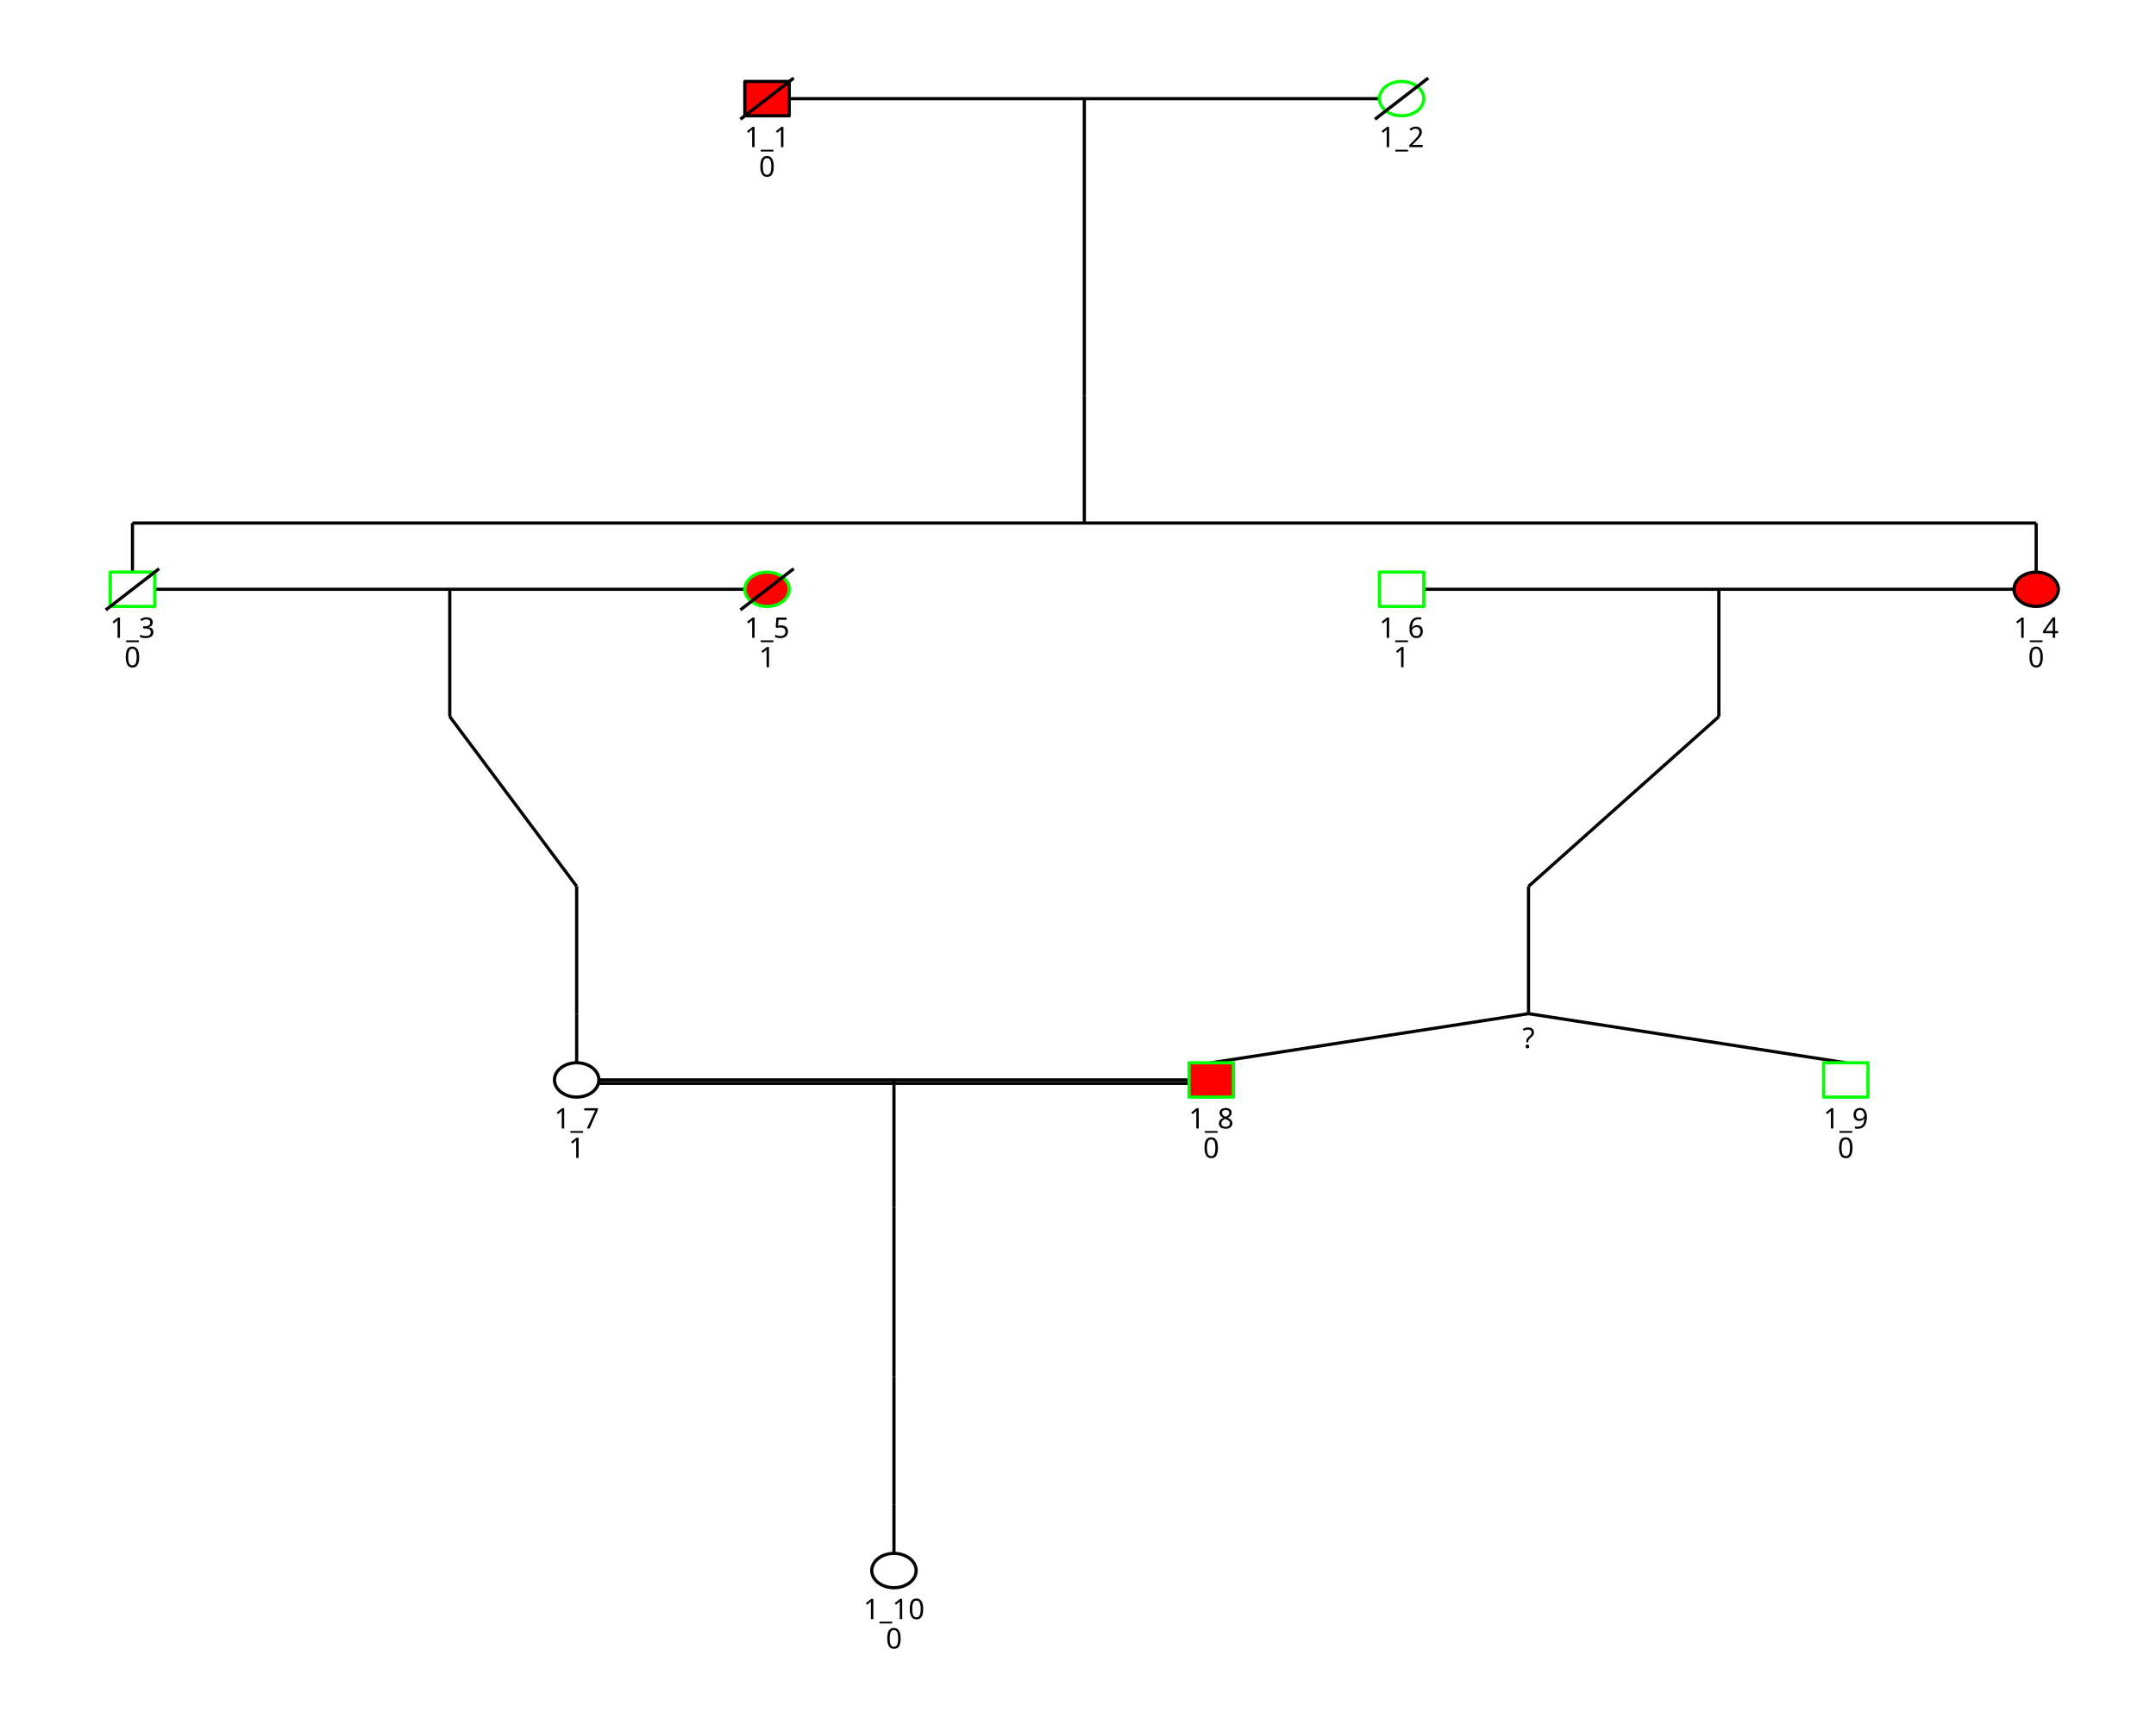
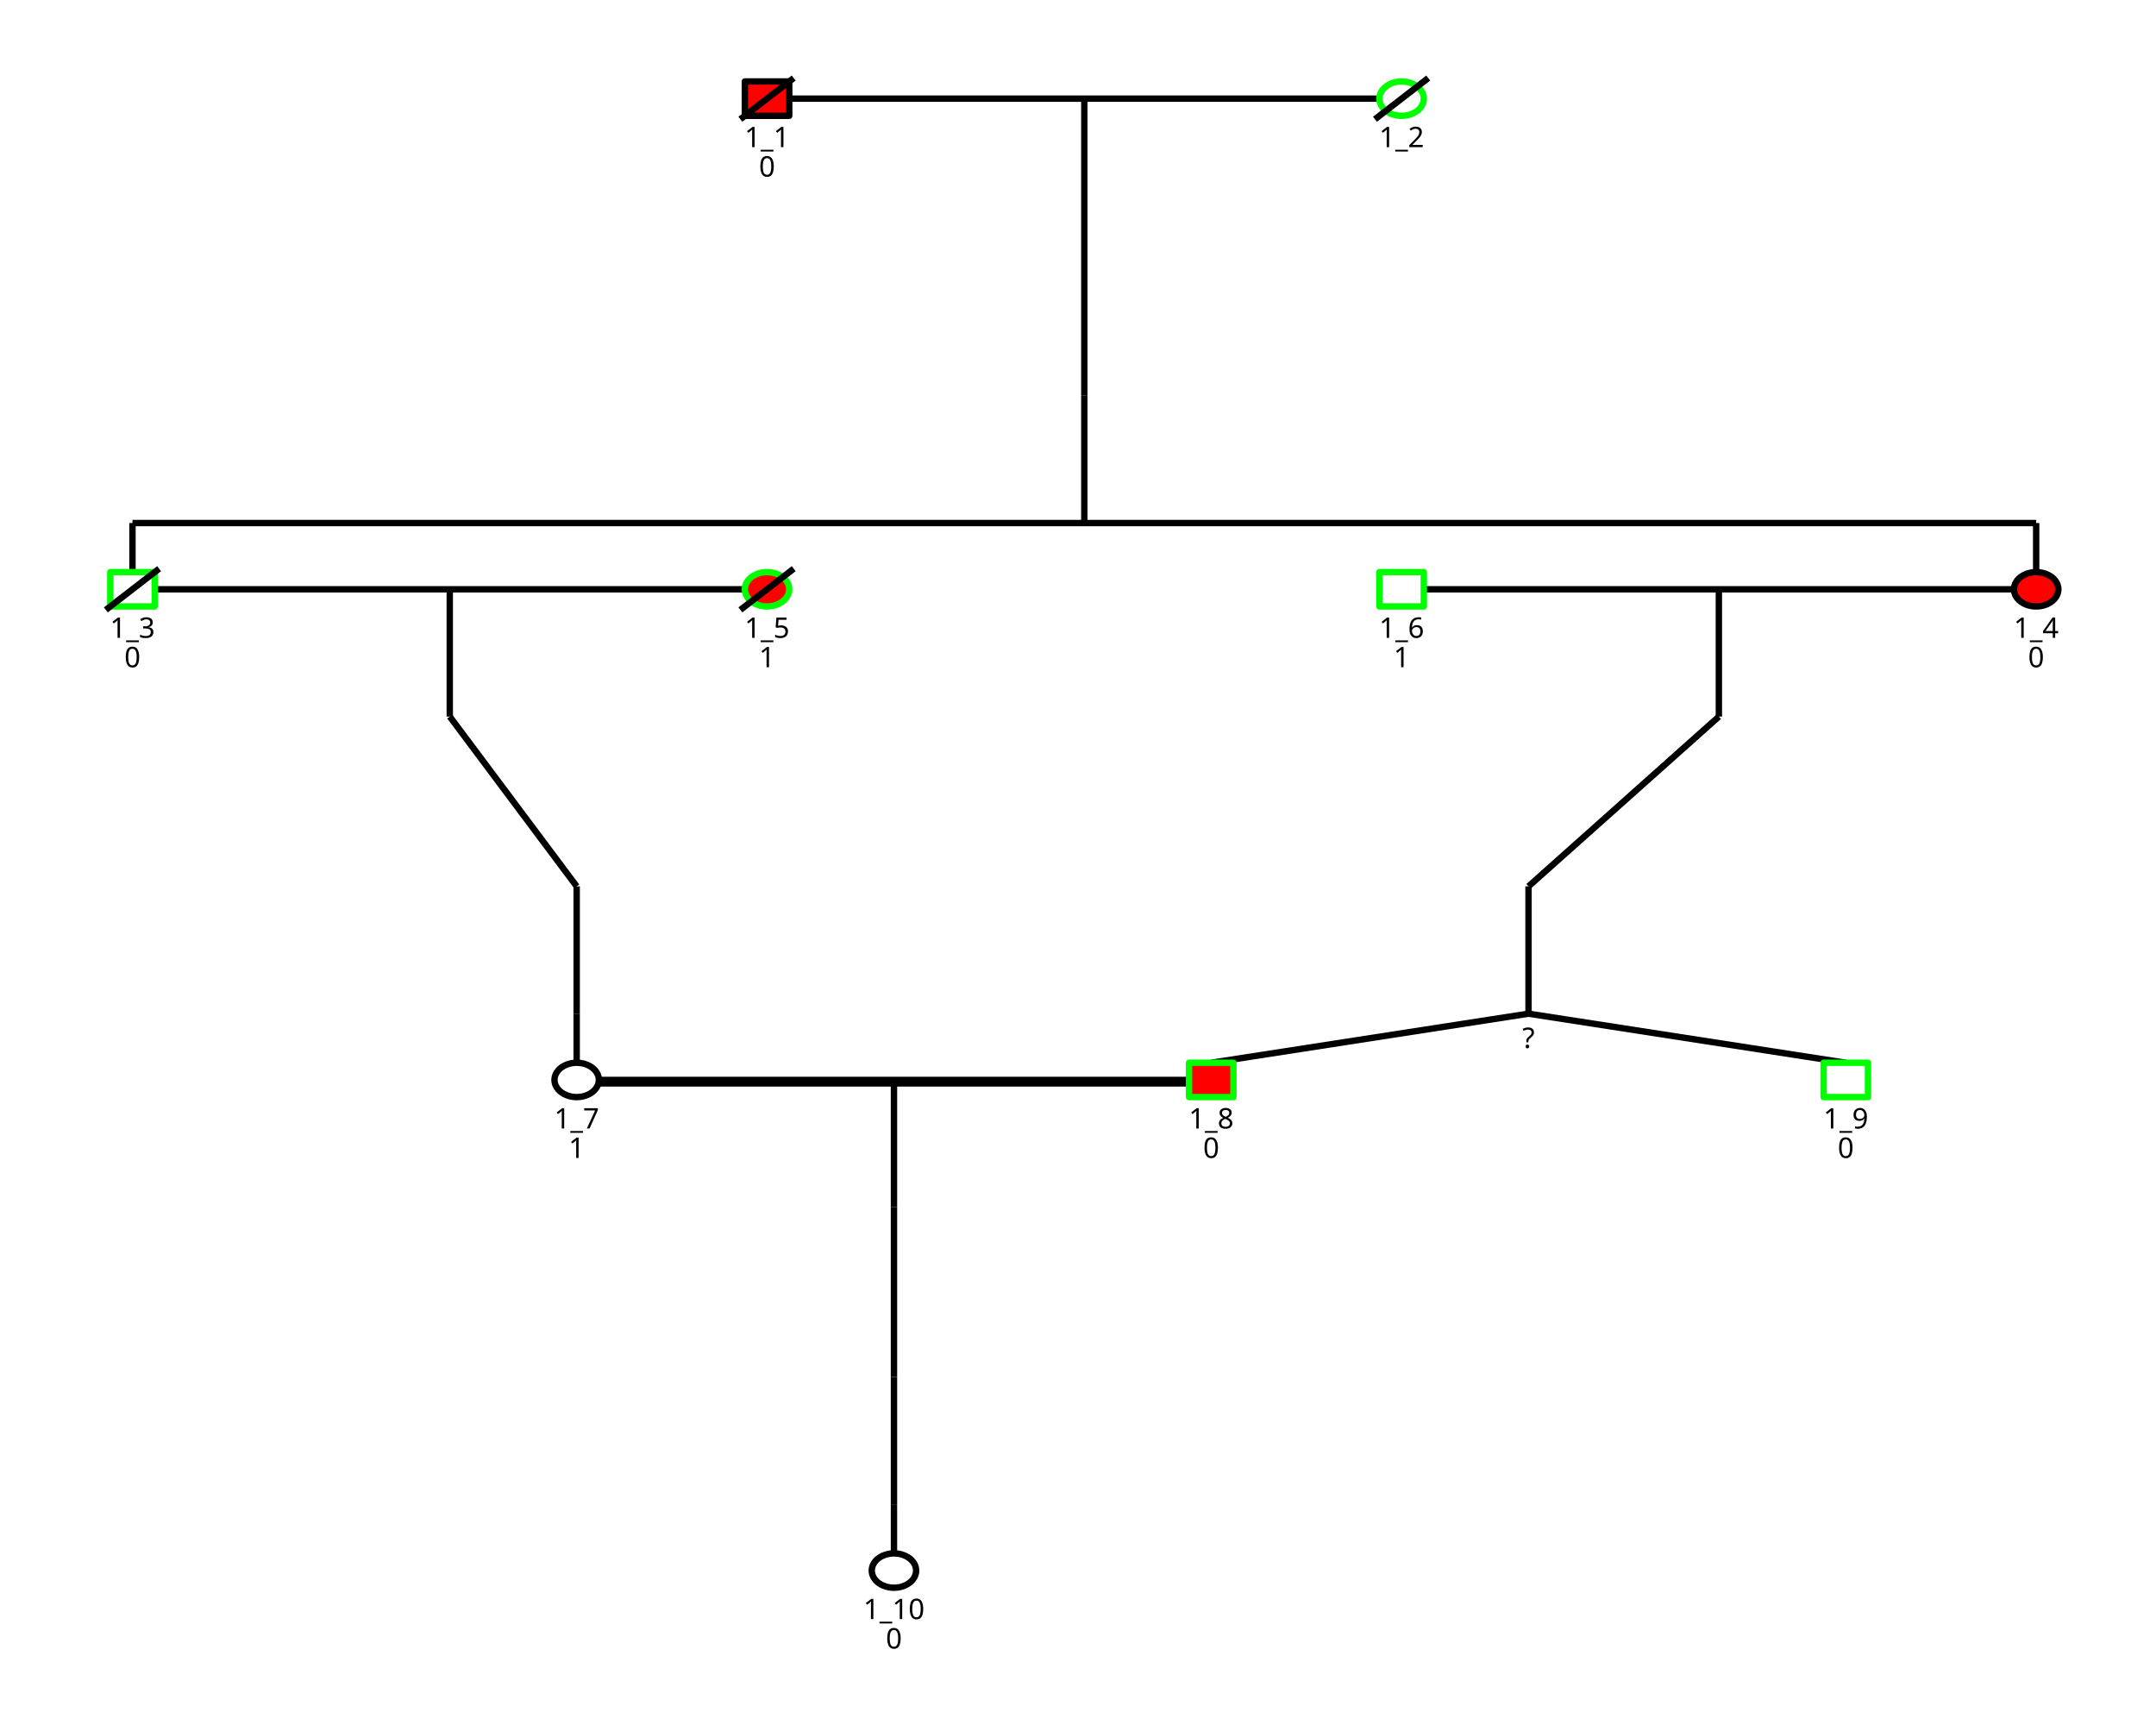
<svg xmlns="http://www.w3.org/2000/svg" class="svglite" data-engine-version="2.0" width="720.00pt" height="576.00pt" viewBox="0 0 720.00 576.00">
  <defs>
    <style type="text/css">
    .svglite line, .svglite polyline, .svglite polygon, .svglite path, .svglite rect, .svglite circle {
      fill: none;
      stroke: #000000;
      stroke-linecap: round;
      stroke-linejoin: round;
      stroke-miterlimit: 10.00;
    }
  </style>
  </defs>
  <rect width="100%" height="100%" style="stroke: none; fill: #FFFFFF;" />
  <defs>
    <clipPath id="cpMC4wMHw3MjAuMDB8MC4wMHw1NzYuMDA=">
      <rect x="0.00" y="0.00" width="720.00" height="576.00" />
    </clipPath>
  </defs>
  <g clip-path="url(#cpMC4wMHw3MjAuMDB8MC4wMHw1NzYuMDA=)">
    <rect x="0.00" y="0.00" width="720.00" height="576.00" style="stroke-width: 1.07; stroke: #FFFFFF; fill: #FFFFFF;" />
  </g>
  <defs>
    <clipPath id="cpMi43NHw3MjAuMDB8MC4wMHw1NzMuMjY=">
      <rect x="2.74" y="0.00" width="717.26" height="573.26" />
    </clipPath>
  </defs>
  <g clip-path="url(#cpMi43NHw3MjAuMDB8MC4wMHw1NzMuMjY=)">
    <rect x="2.74" y="0.00" width="717.26" height="573.26" style="stroke-width: 1.07; stroke: none;" />
-     <line x1="263.57" y1="32.94" x2="460.65" y2="32.94" style="stroke-width: 1.07; stroke-linecap: butt;" />
-     <line x1="51.66" y1="196.77" x2="248.74" y2="196.77" style="stroke-width: 1.07; stroke-linecap: butt;" />
-     <line x1="200.00" y1="360.60" x2="397.08" y2="360.60" style="stroke-width: 1.07; stroke-linecap: butt;" />
-     <line x1="475.48" y1="196.77" x2="672.56" y2="196.77" style="stroke-width: 1.07; stroke-linecap: butt;" />
-     <line x1="200.00" y1="361.75" x2="397.08" y2="361.75" style="stroke-width: 1.07; stroke-linecap: butt;" />
-     <line x1="44.24" y1="191.03" x2="44.24" y2="174.65" style="stroke-width: 1.07; stroke-linecap: butt;" />
-     <line x1="679.98" y1="191.03" x2="679.98" y2="174.65" style="stroke-width: 1.07; stroke-linecap: butt;" />
-     <line x1="44.24" y1="174.65" x2="679.98" y2="174.65" style="stroke-width: 1.07; stroke-linecap: butt;" />
-     <line x1="362.11" y1="174.65" x2="362.11" y2="132.14" style="stroke-width: 1.07; stroke-linecap: butt;" />
-     <line x1="362.11" y1="132.14" x2="362.11" y2="75.45" style="stroke-width: 1.07; stroke-linecap: butt;" />
-     <line x1="362.11" y1="75.45" x2="362.11" y2="32.94" style="stroke-width: 1.07; stroke-linecap: butt;" />
-     <line x1="192.58" y1="354.87" x2="192.58" y2="338.48" style="stroke-width: 1.07; stroke-linecap: butt;" />
-     <line x1="192.58" y1="338.48" x2="192.58" y2="338.48" style="stroke-width: 1.07; stroke-linecap: butt;" />
-     <line x1="192.58" y1="338.48" x2="192.58" y2="295.97" style="stroke-width: 1.07; stroke-linecap: butt;" />
-     <line x1="192.58" y1="295.97" x2="150.20" y2="239.28" style="stroke-width: 1.07; stroke-linecap: butt;" />
-     <line x1="150.20" y1="239.28" x2="150.20" y2="196.77" style="stroke-width: 1.07; stroke-linecap: butt;" />
-     <line x1="404.49" y1="354.87" x2="510.45" y2="338.48" style="stroke-width: 1.07; stroke-linecap: butt;" />
-     <line x1="616.41" y1="354.87" x2="510.45" y2="338.48" style="stroke-width: 1.07; stroke-linecap: butt;" />
-     <line x1="510.45" y1="338.48" x2="510.45" y2="338.48" style="stroke-width: 1.07; stroke-linecap: butt;" />
-     <line x1="510.45" y1="338.48" x2="510.45" y2="295.97" style="stroke-width: 1.07; stroke-linecap: butt;" />
-     <line x1="510.45" y1="295.97" x2="574.02" y2="239.28" style="stroke-width: 1.07; stroke-linecap: butt;" />
-     <line x1="574.02" y1="239.28" x2="574.02" y2="196.77" style="stroke-width: 1.07; stroke-linecap: butt;" />
-     <line x1="298.54" y1="518.70" x2="298.54" y2="502.31" style="stroke-width: 1.07; stroke-linecap: butt;" />
-     <line x1="298.54" y1="502.31" x2="298.54" y2="502.31" style="stroke-width: 1.07; stroke-linecap: butt;" />
-     <line x1="298.54" y1="502.31" x2="298.54" y2="459.80" style="stroke-width: 1.07; stroke-linecap: butt;" />
-     <line x1="298.54" y1="459.80" x2="298.54" y2="403.11" style="stroke-width: 1.07; stroke-linecap: butt;" />
-     <line x1="298.54" y1="403.11" x2="298.54" y2="360.60" style="stroke-width: 1.07; stroke-linecap: butt;" />
-     <polygon points="248.74,27.20 248.74,38.67 263.57,38.67 263.57,27.20 " style="stroke-width: 1.07; stroke-linecap: butt; fill: #FF0000;" />
-     <polygon points="36.83,191.03 36.83,202.50 51.66,202.50 51.66,191.03 " style="stroke-width: 1.07; stroke: #00FF00; stroke-linecap: butt; fill: #FFFFFF;" />
-     <polygon points="200.00,360.60 199.94,361.33 199.76,362.05 199.46,362.75 199.04,363.41 198.53,364.03 197.91,364.59 197.21,365.08 196.43,365.50 195.58,365.84 194.69,366.10 193.77,366.26 192.82,366.33 191.87,366.31 190.93,366.19 190.02,365.98 189.15,365.68 188.34,365.30 187.60,364.84 186.93,364.32 186.37,363.73 185.90,363.09 185.54,362.41 185.30,361.70 185.18,360.97 185.18,360.23 185.30,359.50 185.54,358.79 185.90,358.11 186.37,357.47 186.93,356.88 187.60,356.35 188.34,355.90 189.15,355.52 190.02,355.22 190.93,355.01 191.87,354.89 192.82,354.87 193.77,354.94 194.69,355.10 195.58,355.36 196.43,355.70 197.21,356.12 197.91,356.61 198.53,357.17 199.04,357.79 199.46,358.45 199.76,359.15 199.94,359.87 200.00,360.60 " style="stroke-width: 1.07; stroke-linecap: butt; fill: #FFFFFF;" />
-     <polygon points="305.95,524.43 305.89,525.16 305.71,525.88 305.41,526.58 305.00,527.24 304.48,527.86 303.87,528.42 303.16,528.91 302.38,529.33 301.54,529.67 300.65,529.93 299.72,530.09 298.78,530.16 297.83,530.14 296.89,530.02 295.98,529.81 295.11,529.51 294.29,529.13 293.55,528.68 292.89,528.15 292.32,527.56 291.86,526.92 291.50,526.24 291.26,525.53 291.14,524.80 291.14,524.06 291.26,523.33 291.50,522.62 291.86,521.94 292.32,521.30 292.89,520.71 293.55,520.19 294.29,519.73 295.11,519.35 295.98,519.05 296.89,518.84 297.83,518.72 298.78,518.70 299.72,518.77 300.65,518.93 301.54,519.19 302.38,519.53 303.16,519.95 303.87,520.44 304.48,521.00 305.00,521.62 305.41,522.28 305.71,522.98 305.89,523.70 305.95,524.43 " style="stroke-width: 1.07; stroke-linecap: butt; fill: #FFFFFF;" />
-     <polygon points="475.48,32.94 475.42,33.67 475.24,34.39 474.94,35.09 474.53,35.75 474.01,36.37 473.40,36.93 472.69,37.42 471.91,37.84 471.07,38.18 470.18,38.44 469.25,38.60 468.31,38.67 467.36,38.65 466.42,38.53 465.51,38.32 464.64,38.02 463.82,37.64 463.08,37.18 462.42,36.66 461.85,36.07 461.39,35.43 461.03,34.75 460.79,34.03 460.67,33.31 460.67,32.57 460.79,31.84 461.03,31.13 461.39,30.45 461.85,29.81 462.42,29.22 463.08,28.69 463.82,28.24 464.64,27.85 465.51,27.56 466.42,27.35 467.36,27.23 468.31,27.21 469.25,27.28 470.18,27.44 471.07,27.69 471.91,28.03 472.69,28.46 473.40,28.95 474.01,29.51 474.53,30.12 474.94,30.79 475.24,31.48 475.42,32.20 475.48,32.94 " style="stroke-width: 1.07; stroke: #00FF00; stroke-linecap: butt; fill: #FFFFFF;" />
-     <polygon points="263.57,196.77 263.51,197.50 263.33,198.22 263.03,198.92 262.62,199.58 262.10,200.20 261.48,200.76 260.78,201.25 260.00,201.67 259.16,202.01 258.27,202.27 257.34,202.43 256.39,202.50 255.44,202.48 254.50,202.36 253.59,202.15 252.72,201.85 251.91,201.47 251.17,201.01 250.51,200.49 249.94,199.90 249.47,199.26 249.12,198.58 248.88,197.87 248.75,197.14 248.75,196.40 248.88,195.67 249.12,194.96 249.47,194.28 249.94,193.64 250.51,193.05 251.17,192.52 251.91,192.07 252.72,191.69 253.59,191.39 254.50,191.18 255.44,191.06 256.39,191.04 257.34,191.11 258.27,191.27 259.16,191.53 260.00,191.87 260.78,192.29 261.48,192.78 262.10,193.34 262.62,193.96 263.03,194.62 263.33,195.31 263.51,196.04 263.57,196.77 " style="stroke-width: 1.07; stroke: #00FF00; stroke-linecap: butt; fill: #FF0000;" />
-     <polygon points="397.08,354.87 397.08,366.33 411.91,366.33 411.91,354.87 " style="stroke-width: 1.07; stroke: #00FF00; stroke-linecap: butt; fill: #FF0000;" />
-     <polygon points="460.65,191.03 460.65,202.50 475.48,202.50 475.48,191.03 " style="stroke-width: 1.07; stroke: #00FF00; stroke-linecap: butt; fill: #FFFFFF;" />
-     <polygon points="608.99,354.87 608.99,366.33 623.82,366.33 623.82,354.87 " style="stroke-width: 1.07; stroke: #00FF00; stroke-linecap: butt; fill: #FFFFFF;" />
-     <polygon points="687.40,196.77 687.34,197.50 687.15,198.22 686.86,198.92 686.44,199.58 685.92,200.20 685.31,200.76 684.60,201.25 683.83,201.67 682.98,202.01 682.09,202.27 681.16,202.43 680.22,202.50 679.27,202.48 678.33,202.36 677.42,202.15 676.55,201.85 675.74,201.47 674.99,201.01 674.33,200.49 673.76,199.90 673.30,199.26 672.94,198.58 672.70,197.87 672.58,197.14 672.58,196.40 672.70,195.67 672.94,194.96 673.30,194.28 673.76,193.64 674.33,193.05 674.99,192.52 675.74,192.07 676.55,191.69 677.42,191.39 678.33,191.18 679.27,191.06 680.22,191.04 681.16,191.11 682.09,191.27 682.98,191.53 683.83,191.87 684.60,192.29 685.31,192.78 685.92,193.34 686.44,193.96 686.86,194.62 687.15,195.31 687.34,196.04 687.40,196.77 " style="stroke-width: 1.07; stroke-linecap: butt; fill: #FF0000;" />
-     <line x1="247.25" y1="39.82" x2="265.06" y2="26.06" style="stroke-width: 1.07; stroke-linecap: butt;" />
-     <line x1="35.34" y1="203.65" x2="53.14" y2="189.89" style="stroke-width: 1.07; stroke-linecap: butt;" />
-     <line x1="459.17" y1="39.82" x2="476.97" y2="26.06" style="stroke-width: 1.07; stroke-linecap: butt;" />
-     <line x1="247.25" y1="203.65" x2="265.06" y2="189.89" style="stroke-width: 1.07; stroke-linecap: butt;" />
+     <line x1="263.57" y1="32.94" x2="460.65" y2="32.94" style="stroke-width: 2.13; stroke-linecap: butt;" />
+     <line x1="51.66" y1="196.77" x2="248.74" y2="196.77" style="stroke-width: 2.13; stroke-linecap: butt;" />
+     <line x1="200.00" y1="360.60" x2="397.08" y2="360.60" style="stroke-width: 2.13; stroke-linecap: butt;" />
+     <line x1="475.48" y1="196.77" x2="672.56" y2="196.77" style="stroke-width: 2.13; stroke-linecap: butt;" />
+     <line x1="200.00" y1="361.75" x2="397.08" y2="361.75" style="stroke-width: 2.13; stroke-linecap: butt;" />
+     <line x1="44.24" y1="191.03" x2="44.24" y2="174.65" style="stroke-width: 2.13; stroke-linecap: butt;" />
+     <line x1="679.98" y1="191.03" x2="679.98" y2="174.65" style="stroke-width: 2.13; stroke-linecap: butt;" />
+     <line x1="44.24" y1="174.65" x2="679.98" y2="174.65" style="stroke-width: 2.13; stroke-linecap: butt;" />
+     <line x1="362.11" y1="174.65" x2="362.11" y2="132.14" style="stroke-width: 2.13; stroke-linecap: butt;" />
+     <line x1="362.11" y1="132.14" x2="362.11" y2="75.45" style="stroke-width: 2.13; stroke-linecap: butt;" />
+     <line x1="362.11" y1="75.45" x2="362.11" y2="32.94" style="stroke-width: 2.13; stroke-linecap: butt;" />
+     <line x1="192.58" y1="354.87" x2="192.58" y2="338.48" style="stroke-width: 2.13; stroke-linecap: butt;" />
+     <line x1="192.58" y1="338.48" x2="192.58" y2="338.48" style="stroke-width: 2.13; stroke-linecap: butt;" />
+     <line x1="192.58" y1="338.48" x2="192.58" y2="295.97" style="stroke-width: 2.13; stroke-linecap: butt;" />
+     <line x1="192.58" y1="295.97" x2="150.20" y2="239.28" style="stroke-width: 2.13; stroke-linecap: butt;" />
+     <line x1="150.20" y1="239.28" x2="150.20" y2="196.77" style="stroke-width: 2.13; stroke-linecap: butt;" />
+     <line x1="404.49" y1="354.87" x2="510.45" y2="338.48" style="stroke-width: 2.13; stroke-linecap: butt;" />
+     <line x1="616.41" y1="354.87" x2="510.45" y2="338.48" style="stroke-width: 2.13; stroke-linecap: butt;" />
+     <line x1="510.45" y1="338.48" x2="510.45" y2="338.48" style="stroke-width: 2.13; stroke-linecap: butt;" />
+     <line x1="510.45" y1="338.48" x2="510.45" y2="295.97" style="stroke-width: 2.13; stroke-linecap: butt;" />
+     <line x1="510.45" y1="295.97" x2="574.02" y2="239.28" style="stroke-width: 2.13; stroke-linecap: butt;" />
+     <line x1="574.02" y1="239.28" x2="574.02" y2="196.77" style="stroke-width: 2.13; stroke-linecap: butt;" />
+     <line x1="298.54" y1="518.70" x2="298.54" y2="502.31" style="stroke-width: 2.13; stroke-linecap: butt;" />
+     <line x1="298.54" y1="502.31" x2="298.54" y2="502.31" style="stroke-width: 2.13; stroke-linecap: butt;" />
+     <line x1="298.54" y1="502.31" x2="298.54" y2="459.80" style="stroke-width: 2.13; stroke-linecap: butt;" />
+     <line x1="298.54" y1="459.80" x2="298.54" y2="403.11" style="stroke-width: 2.13; stroke-linecap: butt;" />
+     <line x1="298.54" y1="403.11" x2="298.54" y2="360.60" style="stroke-width: 2.13; stroke-linecap: butt;" />
+     <polygon points="248.74,27.20 248.74,38.67 263.57,38.67 263.57,27.20 " style="stroke-width: 2.13; stroke-linecap: butt; fill: #FF0000;" />
+     <polygon points="36.83,191.03 36.83,202.50 51.66,202.50 51.66,191.03 " style="stroke-width: 2.13; stroke: #00FF00; stroke-linecap: butt; fill: #FFFFFF;" />
+     <polygon points="200.00,360.60 199.94,361.33 199.76,362.05 199.46,362.75 199.04,363.41 198.53,364.03 197.91,364.59 197.21,365.08 196.43,365.50 195.58,365.84 194.69,366.10 193.77,366.26 192.82,366.33 191.87,366.31 190.93,366.19 190.02,365.98 189.15,365.68 188.34,365.30 187.60,364.84 186.93,364.32 186.37,363.73 185.90,363.09 185.54,362.41 185.30,361.70 185.18,360.97 185.18,360.23 185.30,359.50 185.54,358.79 185.90,358.11 186.37,357.47 186.93,356.88 187.60,356.35 188.34,355.90 189.15,355.52 190.02,355.22 190.93,355.01 191.87,354.89 192.82,354.87 193.77,354.94 194.69,355.10 195.58,355.36 196.43,355.70 197.21,356.12 197.91,356.61 198.53,357.17 199.04,357.79 199.46,358.45 199.76,359.15 199.94,359.87 200.00,360.60 " style="stroke-width: 2.13; stroke-linecap: butt; fill: #FFFFFF;" />
+     <polygon points="305.95,524.43 305.89,525.16 305.71,525.88 305.41,526.58 305.00,527.24 304.48,527.86 303.87,528.42 303.16,528.91 302.38,529.33 301.54,529.67 300.65,529.93 299.72,530.09 298.78,530.16 297.83,530.14 296.89,530.02 295.98,529.81 295.11,529.51 294.29,529.13 293.55,528.68 292.89,528.15 292.32,527.56 291.86,526.92 291.50,526.24 291.26,525.53 291.14,524.80 291.14,524.06 291.26,523.33 291.50,522.62 291.86,521.94 292.32,521.30 292.89,520.71 293.55,520.19 294.29,519.73 295.11,519.35 295.98,519.05 296.89,518.84 297.83,518.72 298.78,518.70 299.72,518.77 300.65,518.93 301.54,519.19 302.38,519.53 303.16,519.95 303.87,520.44 304.48,521.00 305.00,521.62 305.41,522.28 305.71,522.98 305.89,523.70 305.95,524.43 " style="stroke-width: 2.13; stroke-linecap: butt; fill: #FFFFFF;" />
+     <polygon points="475.48,32.94 475.42,33.67 475.24,34.39 474.94,35.09 474.53,35.75 474.01,36.37 473.40,36.93 472.69,37.42 471.91,37.84 471.07,38.18 470.18,38.44 469.25,38.60 468.31,38.67 467.36,38.65 466.42,38.53 465.51,38.32 464.64,38.02 463.82,37.64 463.08,37.18 462.42,36.66 461.85,36.07 461.39,35.43 461.03,34.75 460.79,34.03 460.67,33.31 460.67,32.57 460.79,31.84 461.03,31.13 461.39,30.45 461.85,29.81 462.42,29.22 463.08,28.69 463.82,28.24 464.64,27.85 465.51,27.56 466.42,27.35 467.36,27.23 468.31,27.21 469.25,27.28 470.18,27.44 471.07,27.69 471.91,28.03 472.69,28.46 473.40,28.95 474.01,29.51 474.53,30.12 474.94,30.79 475.24,31.48 475.42,32.20 475.48,32.94 " style="stroke-width: 2.13; stroke: #00FF00; stroke-linecap: butt; fill: #FFFFFF;" />
+     <polygon points="263.57,196.77 263.51,197.50 263.33,198.22 263.03,198.92 262.62,199.58 262.10,200.20 261.48,200.76 260.78,201.25 260.00,201.67 259.16,202.01 258.27,202.27 257.34,202.43 256.39,202.50 255.44,202.48 254.50,202.36 253.59,202.15 252.72,201.85 251.91,201.47 251.17,201.01 250.51,200.49 249.94,199.90 249.47,199.26 249.12,198.58 248.88,197.87 248.75,197.14 248.75,196.40 248.88,195.67 249.12,194.96 249.47,194.28 249.94,193.64 250.51,193.05 251.17,192.52 251.91,192.07 252.72,191.69 253.59,191.39 254.50,191.18 255.44,191.06 256.39,191.04 257.34,191.11 258.27,191.27 259.16,191.53 260.00,191.87 260.78,192.29 261.48,192.78 262.10,193.34 262.62,193.96 263.03,194.62 263.33,195.31 263.51,196.04 263.57,196.77 " style="stroke-width: 2.13; stroke: #00FF00; stroke-linecap: butt; fill: #FF0000;" />
+     <polygon points="397.08,354.87 397.08,366.33 411.91,366.33 411.91,354.87 " style="stroke-width: 2.13; stroke: #00FF00; stroke-linecap: butt; fill: #FF0000;" />
+     <polygon points="460.65,191.03 460.65,202.50 475.48,202.50 475.48,191.03 " style="stroke-width: 2.13; stroke: #00FF00; stroke-linecap: butt; fill: #FFFFFF;" />
+     <polygon points="608.99,354.87 608.99,366.33 623.82,366.33 623.82,354.87 " style="stroke-width: 2.13; stroke: #00FF00; stroke-linecap: butt; fill: #FFFFFF;" />
+     <polygon points="687.40,196.77 687.34,197.50 687.15,198.22 686.86,198.92 686.44,199.58 685.92,200.20 685.31,200.76 684.60,201.25 683.83,201.67 682.98,202.01 682.09,202.27 681.16,202.43 680.22,202.50 679.27,202.48 678.33,202.36 677.42,202.15 676.55,201.85 675.74,201.47 674.99,201.01 674.33,200.49 673.76,199.90 673.30,199.26 672.94,198.58 672.70,197.87 672.58,197.14 672.58,196.40 672.70,195.67 672.94,194.96 673.30,194.28 673.76,193.64 674.33,193.05 674.99,192.52 675.74,192.07 676.55,191.69 677.42,191.39 678.33,191.18 679.27,191.06 680.22,191.04 681.16,191.11 682.09,191.27 682.98,191.53 683.83,191.87 684.60,192.29 685.31,192.78 685.92,193.34 686.44,193.96 686.86,194.62 687.15,195.31 687.34,196.04 687.40,196.77 " style="stroke-width: 2.13; stroke-linecap: butt; fill: #FF0000;" />
+     <line x1="247.25" y1="39.82" x2="265.06" y2="26.06" style="stroke-width: 2.13; stroke-linecap: butt;" />
+     <line x1="35.34" y1="203.65" x2="53.14" y2="189.89" style="stroke-width: 2.13; stroke-linecap: butt;" />
+     <line x1="459.17" y1="39.82" x2="476.97" y2="26.06" style="stroke-width: 2.13; stroke-linecap: butt;" />
+     <line x1="247.25" y1="203.65" x2="265.06" y2="189.89" style="stroke-width: 2.13; stroke-linecap: butt;" />
    <text x="256.16" y="49.14" text-anchor="middle" style="font-size: 9.48px; font-family: sans;" textLength="15.83px" lengthAdjust="spacingAndGlyphs">1_1</text>
    <text x="44.24" y="212.98" text-anchor="middle" style="font-size: 9.48px; font-family: sans;" textLength="15.83px" lengthAdjust="spacingAndGlyphs">1_3</text>
    <text x="192.58" y="376.81" text-anchor="middle" style="font-size: 9.48px; font-family: sans;" textLength="15.83px" lengthAdjust="spacingAndGlyphs">1_7</text>
    <text x="298.54" y="540.64" text-anchor="middle" style="font-size: 9.48px; font-family: sans;" textLength="21.10px" lengthAdjust="spacingAndGlyphs">1_10</text>
    <text x="468.07" y="49.14" text-anchor="middle" style="font-size: 9.48px; font-family: sans;" textLength="15.83px" lengthAdjust="spacingAndGlyphs">1_2</text>
    <text x="256.16" y="212.98" text-anchor="middle" style="font-size: 9.48px; font-family: sans;" textLength="15.83px" lengthAdjust="spacingAndGlyphs">1_5</text>
    <text x="404.49" y="376.81" text-anchor="middle" style="font-size: 9.48px; font-family: sans;" textLength="15.83px" lengthAdjust="spacingAndGlyphs">1_8</text>
    <text x="468.07" y="212.98" text-anchor="middle" style="font-size: 9.48px; font-family: sans;" textLength="15.83px" lengthAdjust="spacingAndGlyphs">1_6</text>
    <text x="616.41" y="376.81" text-anchor="middle" style="font-size: 9.48px; font-family: sans;" textLength="15.83px" lengthAdjust="spacingAndGlyphs">1_9</text>
    <text x="679.98" y="212.98" text-anchor="middle" style="font-size: 9.48px; font-family: sans;" textLength="15.83px" lengthAdjust="spacingAndGlyphs">1_4</text>
    <text x="256.16" y="58.97" text-anchor="middle" style="font-size: 9.48px; font-family: sans;" textLength="5.28px" lengthAdjust="spacingAndGlyphs">0</text>
    <text x="44.24" y="222.80" text-anchor="middle" style="font-size: 9.48px; font-family: sans;" textLength="5.28px" lengthAdjust="spacingAndGlyphs">0</text>
    <text x="192.58" y="386.64" text-anchor="middle" style="font-size: 9.48px; font-family: sans;" textLength="5.28px" lengthAdjust="spacingAndGlyphs">1</text>
    <text x="298.54" y="550.47" text-anchor="middle" style="font-size: 9.48px; font-family: sans;" textLength="5.28px" lengthAdjust="spacingAndGlyphs">0</text>
    <text x="256.16" y="222.80" text-anchor="middle" style="font-size: 9.48px; font-family: sans;" textLength="5.28px" lengthAdjust="spacingAndGlyphs">1</text>
    <text x="404.49" y="386.64" text-anchor="middle" style="font-size: 9.48px; font-family: sans;" textLength="5.28px" lengthAdjust="spacingAndGlyphs">0</text>
    <text x="468.07" y="222.80" text-anchor="middle" style="font-size: 9.48px; font-family: sans;" textLength="5.28px" lengthAdjust="spacingAndGlyphs">1</text>
    <text x="616.41" y="386.64" text-anchor="middle" style="font-size: 9.48px; font-family: sans;" textLength="5.28px" lengthAdjust="spacingAndGlyphs">0</text>
    <text x="679.98" y="222.80" text-anchor="middle" style="font-size: 9.48px; font-family: sans;" textLength="5.28px" lengthAdjust="spacingAndGlyphs">0</text>
    <text x="510.45" y="349.94" text-anchor="middle" style="font-size: 9.48px; font-family: sans;" textLength="5.28px" lengthAdjust="spacingAndGlyphs">?</text>
  </g>
  <g clip-path="url(#cpMC4wMHw3MjAuMDB8MC4wMHw1NzYuMDA=)">
</g>
</svg>
